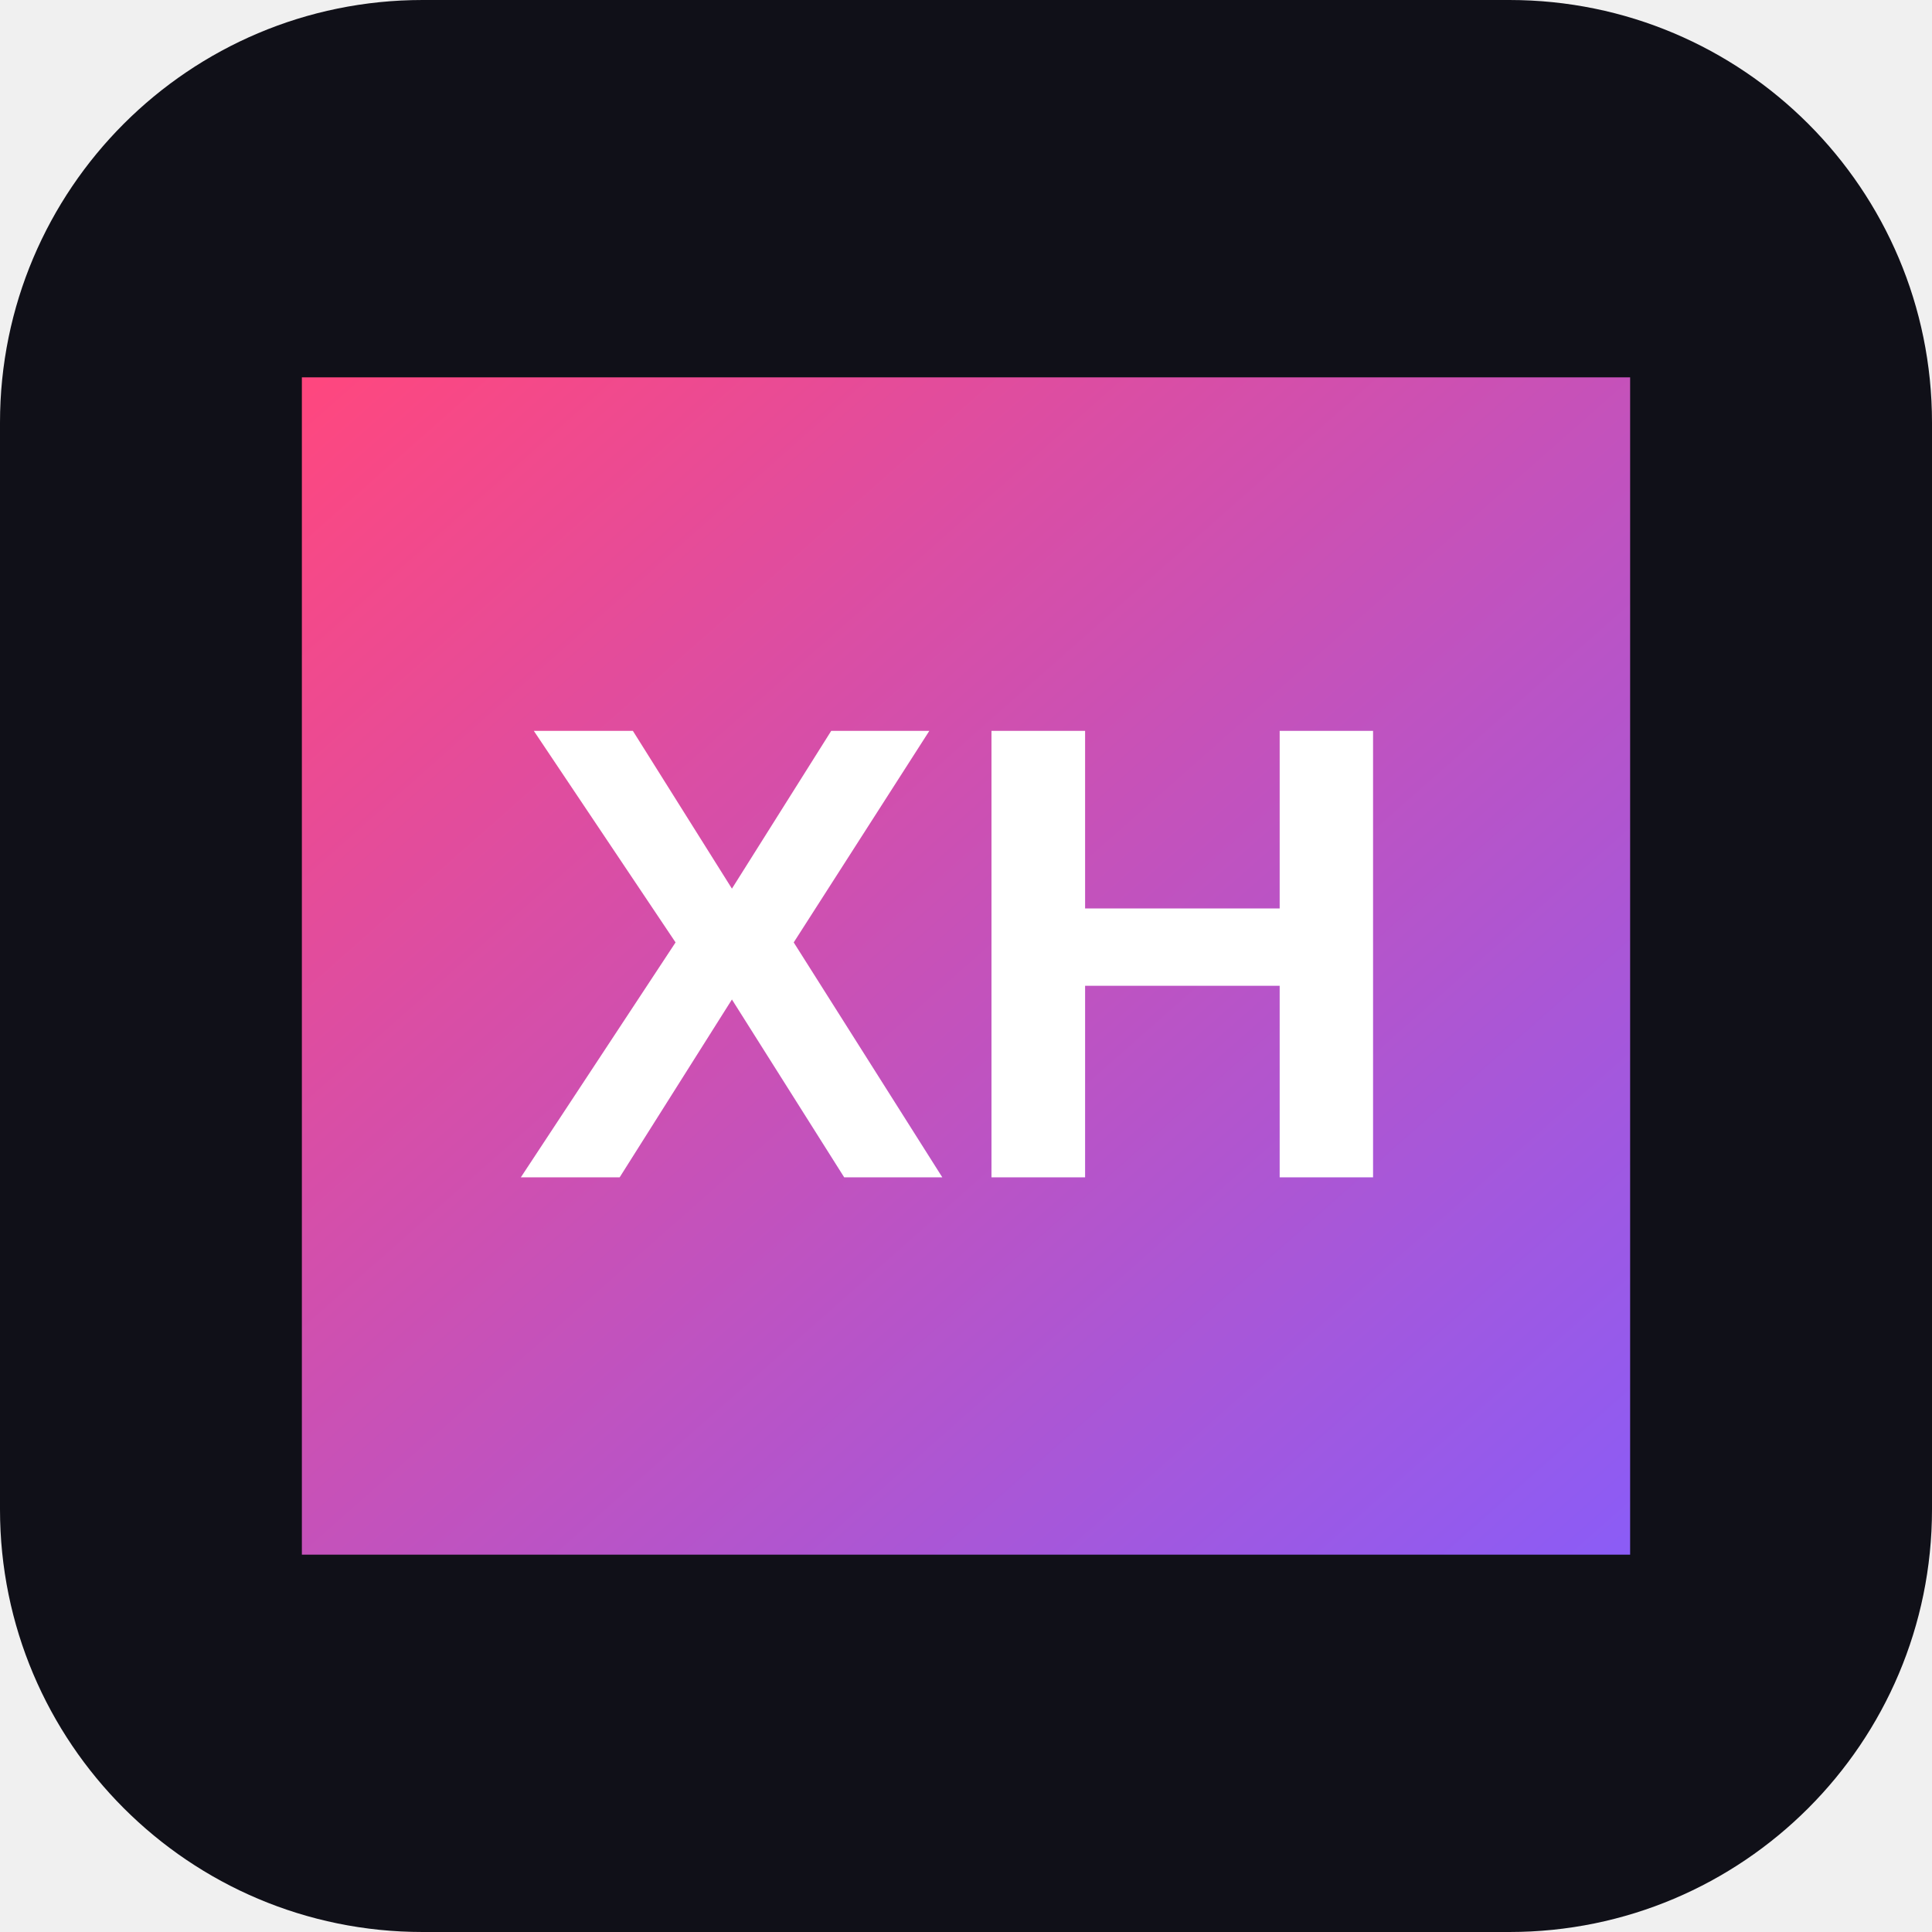
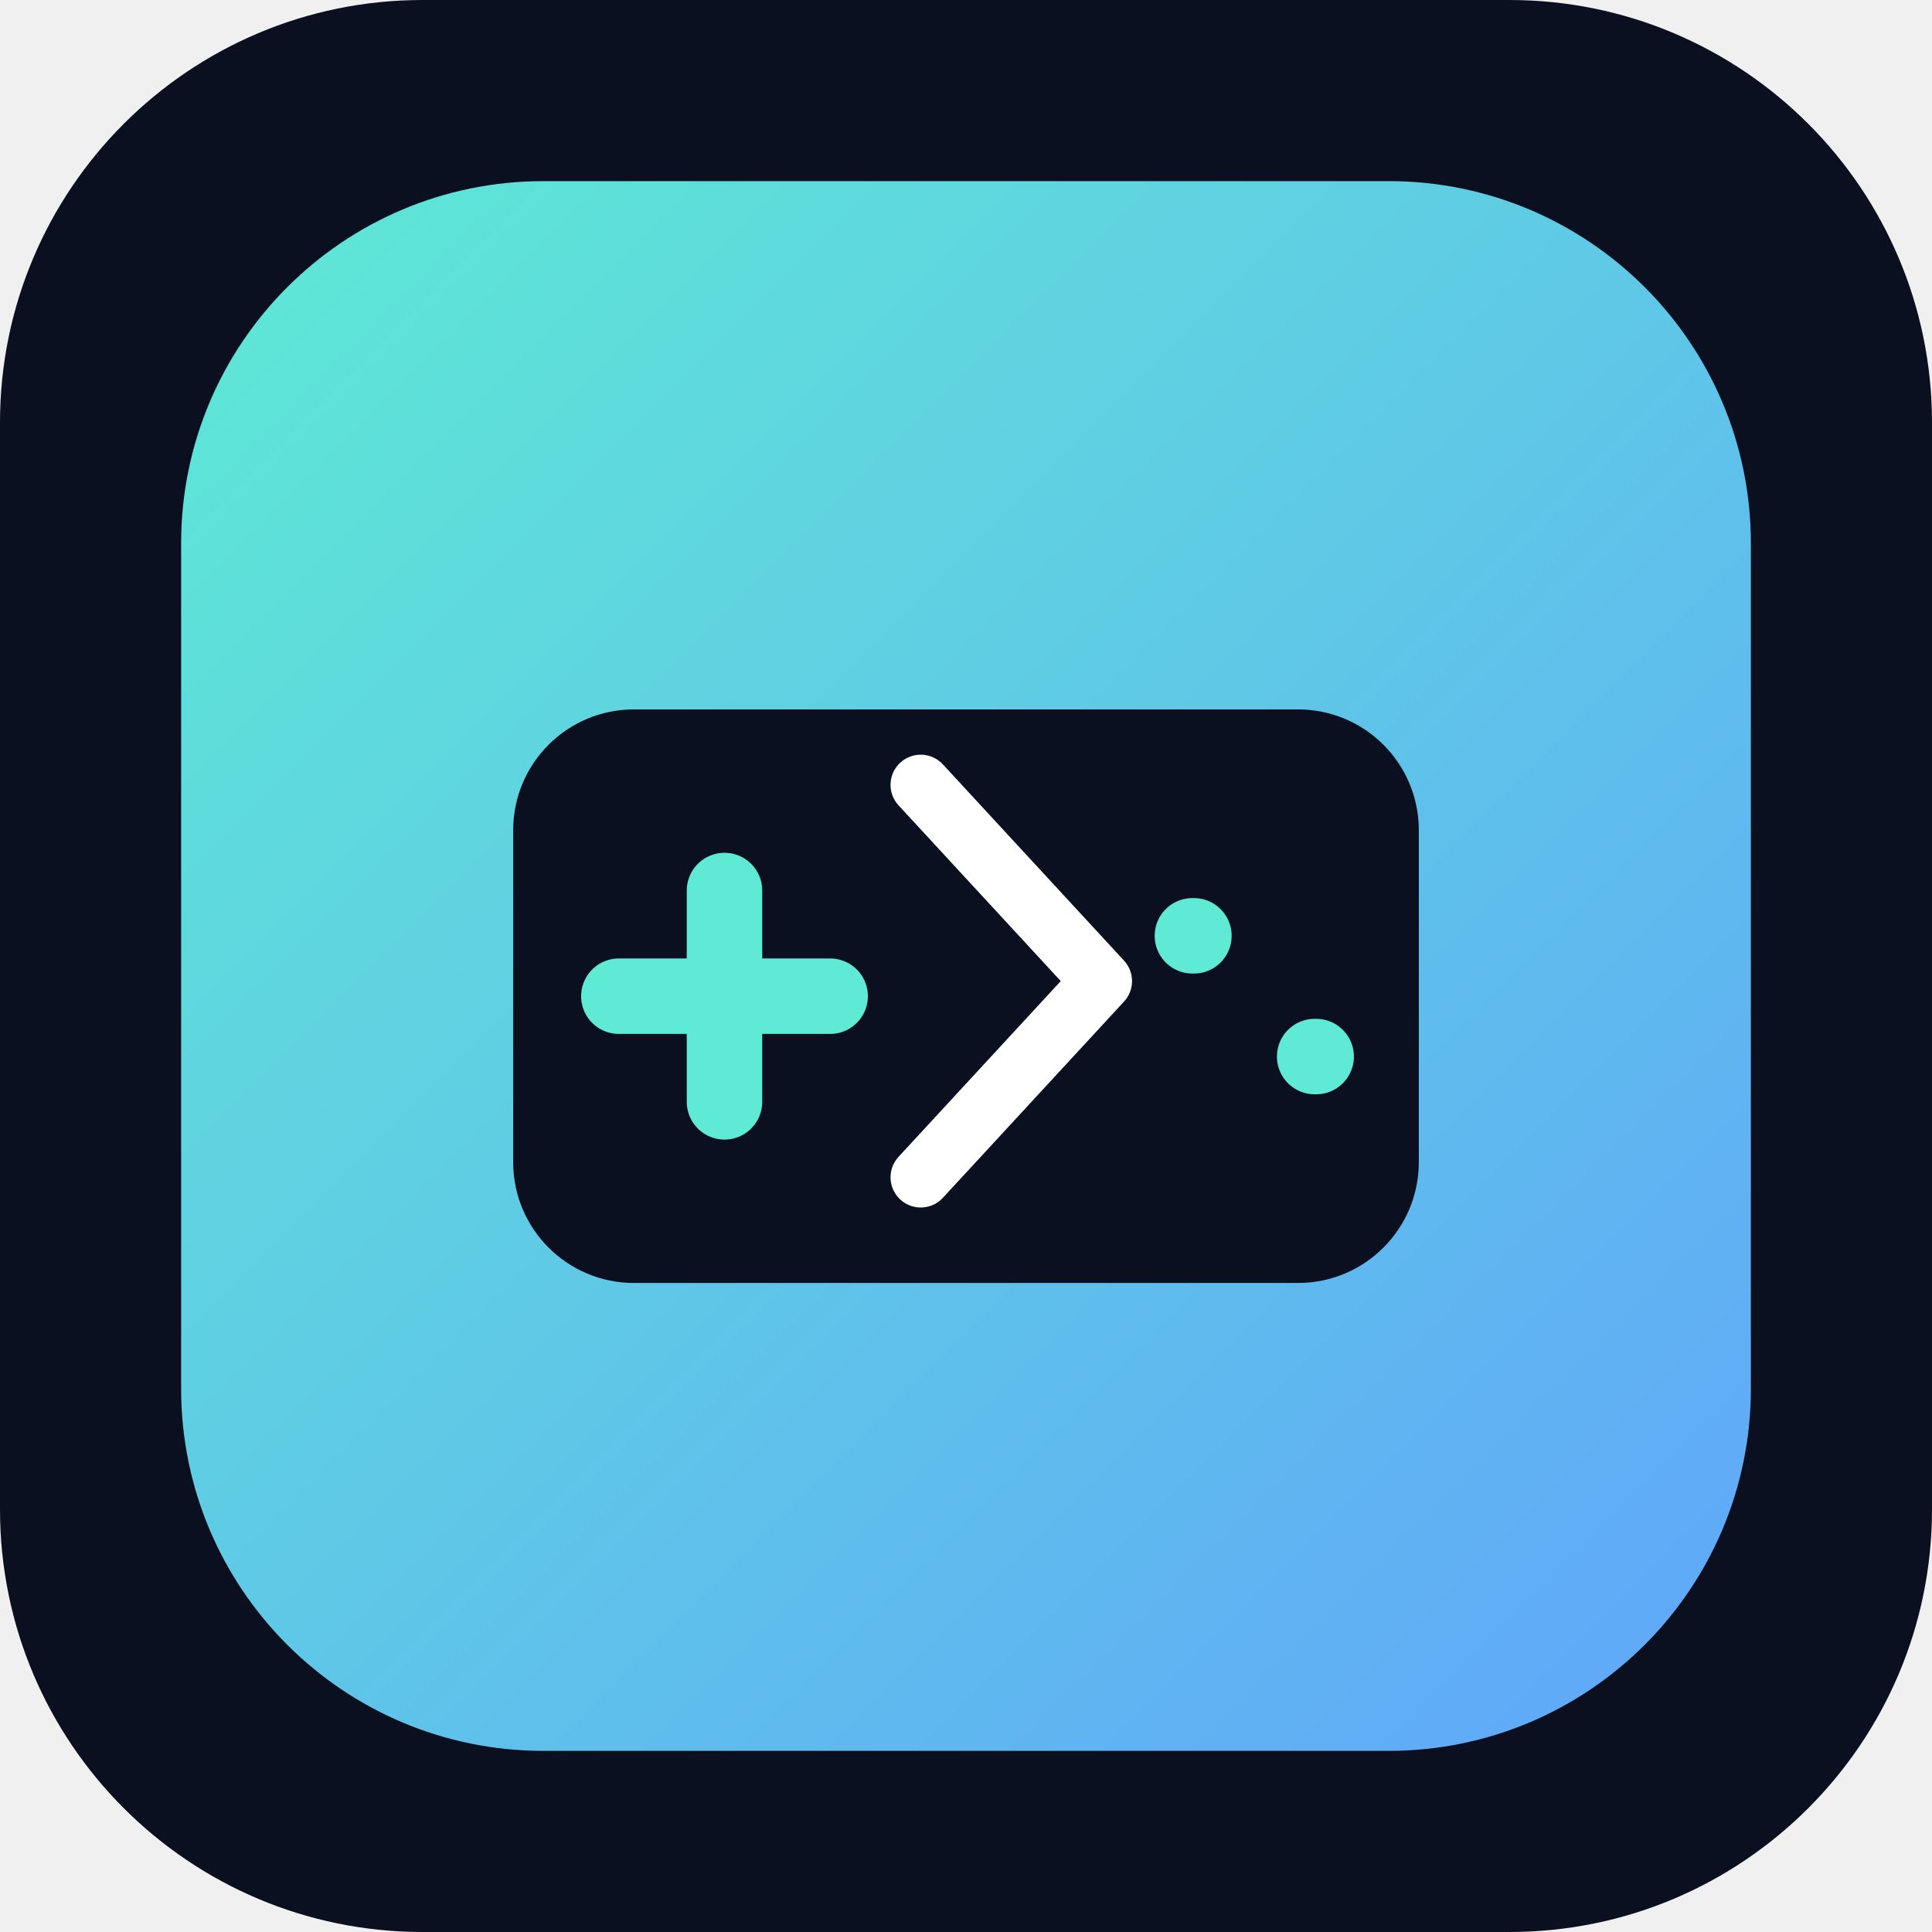
<svg xmlns="http://www.w3.org/2000/svg" viewBox="0 0 128 128">
  <defs>
    <linearGradient id="g" x1="0" y1="0" x2="1" y2="1">
-       <stop stop-color="#ff477e" />
-       <stop offset="1" stop-color="#8b5cf6" />
+       <stop stop-color="#5eead4" />
+       <stop offset="1" stop-color="#60a5fa" />
    </linearGradient>
  </defs>
-   <rect width="128" height="128" rx="28" fill="#101018" />
-   <path d="M20 25h88v78H20z" rx="18" fill="url(#g)" />
-   <text x="64" y="78" font-family="Arial,sans-serif" font-size="43" font-weight="900" text-anchor="middle" fill="white">XH</text>
+   <rect width="128" height="128" rx="28" fill="#0b1020" />
+   <rect x="12" y="12" width="104" height="104" rx="24" fill="url(#g)" />
+   <path d="M42 47h44a8 8 0 0 1 8 8v22a8 8 0 0 1-8 8H42a8 8 0 0 1-8-8V55a8 8 0 0 1 8-8Z" fill="#0b1020" />
+   <path d="M48 59v14m-7-7h14m24-4h.1m8 8h.1" stroke="#5eead4" stroke-width="5" stroke-linecap="round" />
+   <path d="m61 52 12 13-12 13" fill="none" stroke="#fff" stroke-width="4" stroke-linecap="round" stroke-linejoin="round" />
</svg>
